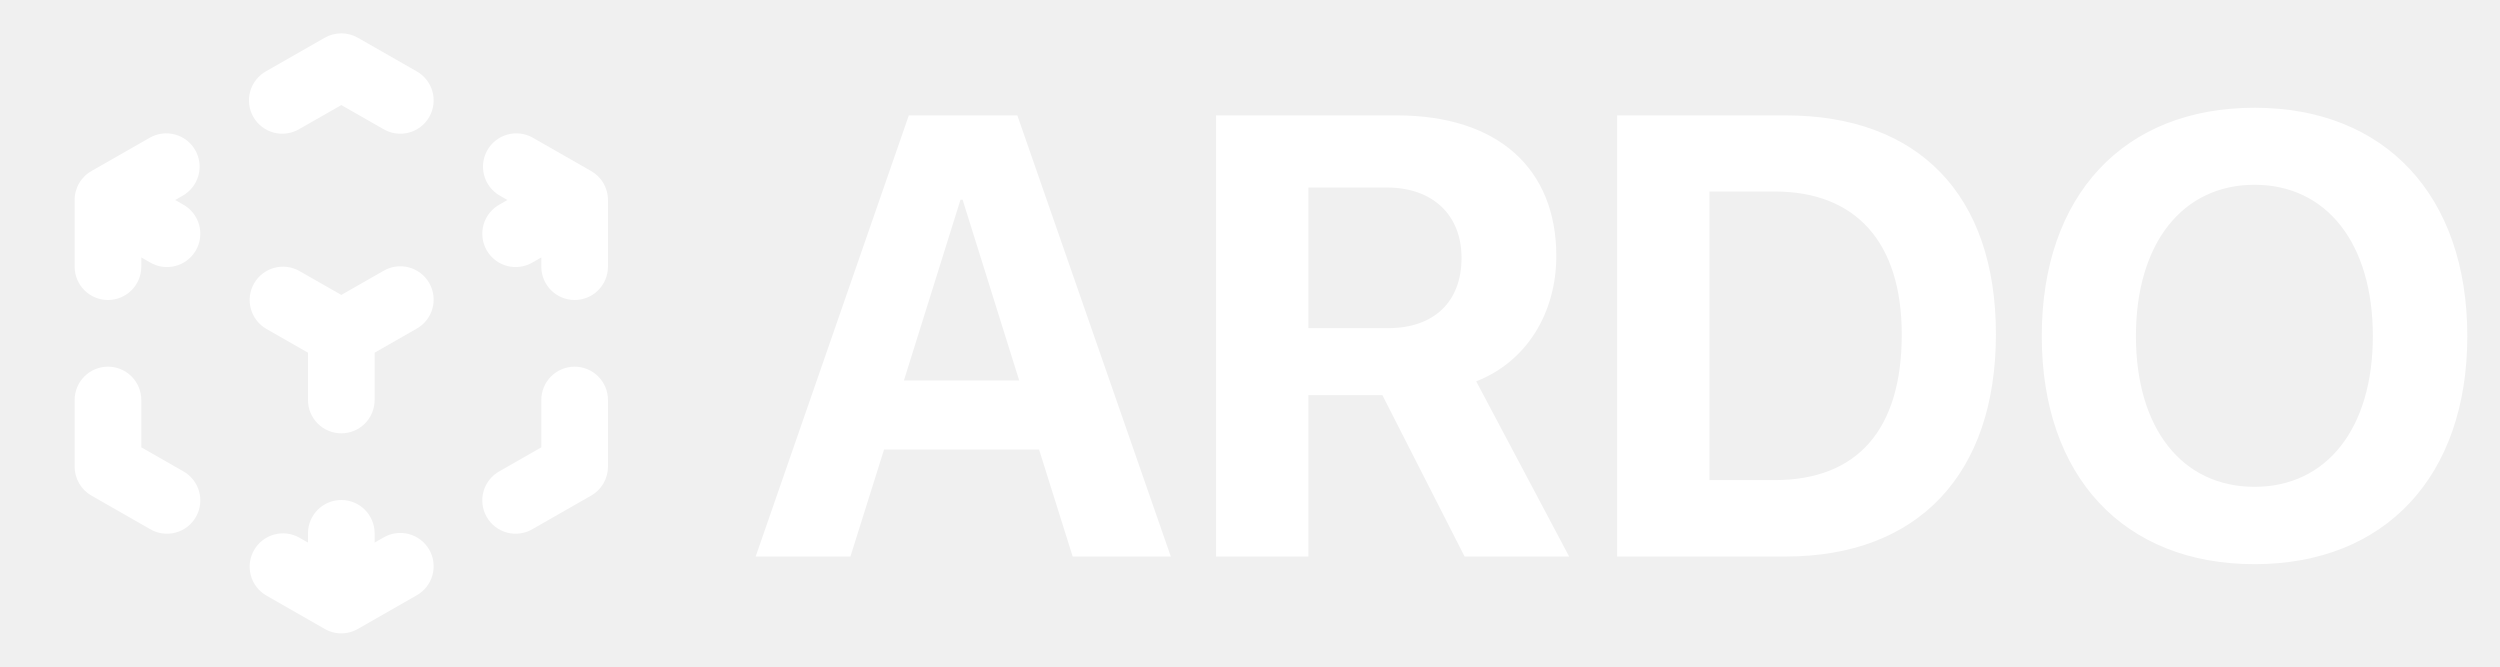
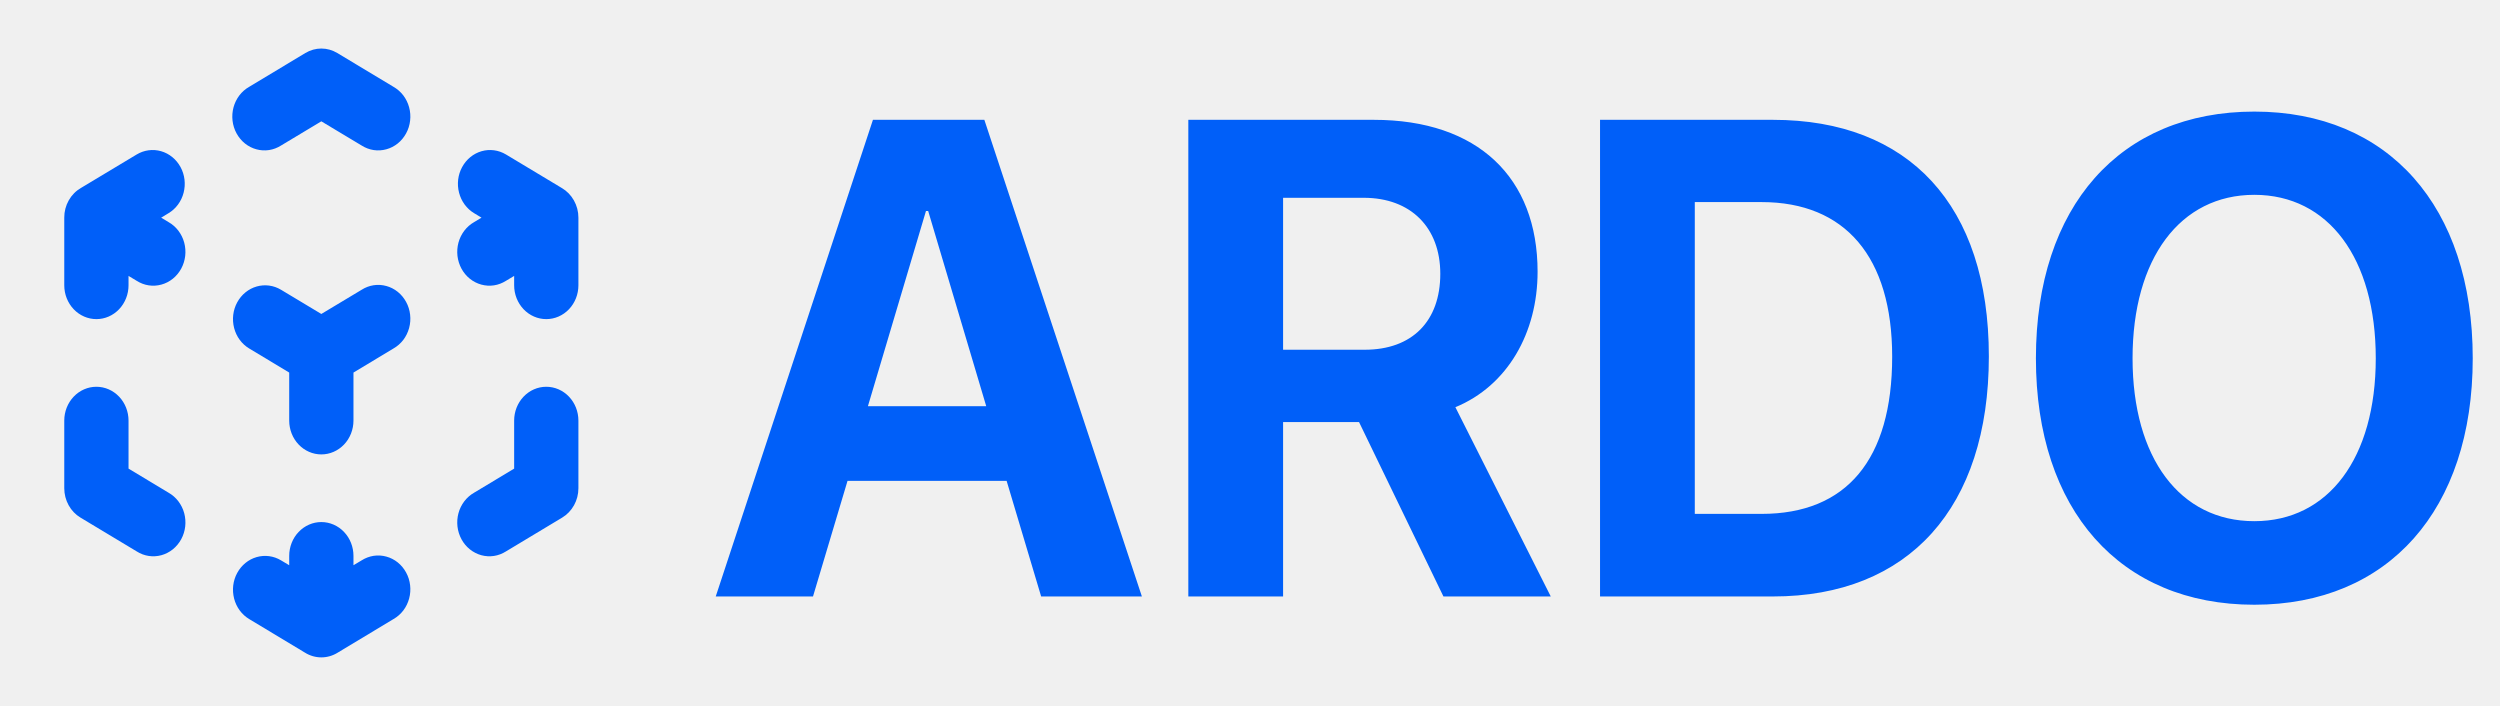
- <svg xmlns="http://www.w3.org/2000/svg" width="150" height="40" viewBox="0 0 858 230" fill="none">
-   <path fill-rule="evenodd" clip-rule="evenodd" d="M109.796 13.018C111.533 12.026 113.499 11.504 115.5 11.504C117.501 11.504 119.467 12.026 121.204 13.018L141.329 24.518C142.678 25.247 143.867 26.238 144.827 27.433C145.787 28.629 146.499 30.004 146.919 31.478C147.34 32.952 147.462 34.496 147.278 36.018C147.094 37.54 146.607 39.01 145.846 40.341C145.085 41.672 144.066 42.837 142.849 43.769C141.631 44.7 140.239 45.379 138.756 45.765C137.272 46.151 135.726 46.236 134.209 46.016C132.692 45.795 131.234 45.274 129.921 44.482L115.5 36.248L101.079 44.482C99.766 45.274 98.308 45.795 96.791 46.016C95.274 46.236 93.728 46.151 92.244 45.765C90.761 45.379 89.369 44.7 88.151 43.769C86.934 42.837 85.915 41.672 85.154 40.341C84.393 39.01 83.906 37.54 83.722 36.018C83.538 34.496 83.66 32.952 84.081 31.478C84.501 30.004 85.213 28.629 86.173 27.433C87.133 26.238 88.322 25.247 89.671 24.518L109.796 13.018V13.018ZM65.107 51.796C66.619 54.444 67.018 57.583 66.215 60.525C65.413 63.466 63.476 65.969 60.829 67.482L58.184 69L60.829 70.518C62.178 71.247 63.367 72.238 64.327 73.433C65.287 74.629 65.999 76.004 66.419 77.478C66.84 78.952 66.962 80.496 66.778 82.018C66.594 83.54 66.107 85.01 65.346 86.341C64.585 87.672 63.566 88.837 62.349 89.769C61.131 90.7 59.739 91.379 58.256 91.765C56.772 92.151 55.226 92.236 53.709 92.016C52.192 91.795 50.734 91.274 49.421 90.482L46.5 88.814V92C46.5 95.05 45.288 97.975 43.132 100.132C40.975 102.288 38.05 103.5 35 103.5C31.95 103.5 29.025 102.288 26.868 100.132C24.712 97.975 23.5 95.05 23.5 92V69C23.494 66.934 24.046 64.905 25.099 63.127C26.151 61.35 27.665 59.89 29.48 58.903L49.421 47.518C52.069 46.006 55.208 45.607 58.15 46.41C61.091 47.212 63.594 49.149 65.107 51.796V51.796ZM165.893 51.796C167.406 49.149 169.909 47.212 172.85 46.41C175.792 45.607 178.931 46.006 181.579 47.518L201.509 58.903C203.32 59.895 204.833 61.355 205.887 63.131C206.941 64.907 207.498 66.934 207.5 69V92C207.5 95.05 206.288 97.975 204.132 100.132C201.975 102.288 199.05 103.5 196 103.5C192.95 103.5 190.025 102.288 187.868 100.132C185.712 97.975 184.5 95.05 184.5 92V88.814L181.579 90.482C180.266 91.274 178.808 91.795 177.291 92.016C175.774 92.236 174.228 92.151 172.744 91.765C171.261 91.379 169.869 90.7 168.651 89.769C167.434 88.837 166.415 87.672 165.654 86.341C164.893 85.01 164.406 83.54 164.222 82.018C164.038 80.496 164.16 78.952 164.581 77.478C165.001 76.004 165.713 74.629 166.673 73.433C167.633 72.238 168.822 71.247 170.171 70.518L172.816 69L170.171 67.482C167.524 65.969 165.587 63.466 164.785 60.525C163.982 57.583 164.381 54.444 165.893 51.796V51.796ZM85.393 97.796C86.906 95.149 89.409 93.212 92.35 92.41C95.292 91.607 98.431 92.006 101.079 93.518L115.5 101.752L129.921 93.518C131.234 92.726 132.692 92.205 134.209 91.984C135.726 91.764 137.272 91.849 138.756 92.235C140.239 92.621 141.631 93.3 142.849 94.231C144.066 95.163 145.085 96.328 145.846 97.659C146.607 98.99 147.094 100.46 147.278 101.982C147.462 103.504 147.34 105.048 146.919 106.522C146.499 107.996 145.787 109.371 144.827 110.567C143.867 111.762 142.678 112.753 141.329 113.482L127 121.67V138C127 141.05 125.788 143.975 123.632 146.132C121.475 148.288 118.55 149.5 115.5 149.5C112.45 149.5 109.525 148.288 107.368 146.132C105.212 143.975 104 141.05 104 138V121.67L89.671 113.482C87.024 111.969 85.087 109.466 84.285 106.525C83.482 103.583 83.881 100.444 85.393 97.796V97.796ZM35 126.5C38.05 126.5 40.975 127.712 43.132 129.868C45.288 132.025 46.5 134.95 46.5 138V154.33L60.829 162.518C62.178 163.247 63.367 164.238 64.327 165.433C65.287 166.629 65.999 168.004 66.419 169.478C66.84 170.952 66.962 172.496 66.778 174.018C66.594 175.54 66.107 177.01 65.346 178.341C64.585 179.672 63.566 180.837 62.349 181.769C61.131 182.7 59.739 183.379 58.256 183.765C56.772 184.151 55.226 184.236 53.709 184.016C52.192 183.795 50.734 183.274 49.421 182.482L29.296 170.982C27.536 169.977 26.073 168.524 25.055 166.771C24.037 165.018 23.501 163.027 23.5 161V138C23.5 134.95 24.712 132.025 26.868 129.868C29.025 127.712 31.95 126.5 35 126.5V126.5ZM196 126.5C199.05 126.5 201.975 127.712 204.132 129.868C206.288 132.025 207.5 134.95 207.5 138V161C207.499 163.027 206.963 165.018 205.945 166.771C204.927 168.524 203.464 169.977 201.704 170.982L181.579 182.482C180.266 183.274 178.808 183.795 177.291 184.016C175.774 184.236 174.228 184.151 172.744 183.765C171.261 183.379 169.869 182.7 168.651 181.769C167.434 180.837 166.415 179.672 165.654 178.341C164.893 177.01 164.406 175.54 164.222 174.018C164.038 172.496 164.16 170.952 164.581 169.478C165.001 168.004 165.713 166.629 166.673 165.433C167.633 164.238 168.822 163.247 170.171 162.518L184.5 154.33V138C184.5 134.95 185.712 132.025 187.868 129.868C190.025 127.712 192.95 126.5 196 126.5ZM85.393 189.796C86.906 187.149 89.409 185.212 92.35 184.41C95.292 183.607 98.431 184.006 101.079 185.518L104 187.186V184C104 180.95 105.212 178.025 107.368 175.868C109.525 173.712 112.45 172.5 115.5 172.5C118.55 172.5 121.475 173.712 123.632 175.868C125.788 178.025 127 180.95 127 184V187.186L129.921 185.518C131.234 184.726 132.692 184.205 134.209 183.984C135.726 183.764 137.272 183.849 138.756 184.235C140.239 184.621 141.631 185.3 142.849 186.231C144.066 187.163 145.085 188.328 145.846 189.659C146.607 190.99 147.094 192.46 147.278 193.982C147.462 195.504 147.34 197.048 146.919 198.522C146.499 199.996 145.787 201.371 144.827 202.567C143.867 203.762 142.678 204.753 141.329 205.482L121.376 216.89C119.601 217.953 117.57 218.514 115.5 218.514C113.43 218.514 111.399 217.953 109.624 216.89L89.671 205.482C87.024 203.969 85.087 201.466 84.285 198.525C83.482 195.583 83.881 192.444 85.393 189.796V189.796Z" fill="white" />
-   <path d="M367.824 192L356.223 155.086H302.75L291.148 192H258.453L311.293 39.809H348.734L401.68 192H367.824ZM329.117 68.918L309.605 131.25H349.367L329.855 68.918H329.117ZM449.141 64.699V113.215H476.562C492.594 113.215 501.98 104.039 501.98 88.957C501.98 74.191 492.066 64.699 476.246 64.699H449.141ZM449.141 136.312V192H417.289V39.809H479.621C514.637 39.809 534.676 58.266 534.676 88.324C534.676 107.836 524.551 124.711 507.043 131.566L539.105 192H503.035L474.664 136.312H449.141ZM555.664 39.809H613.777C659.445 39.809 686.34 67.019 686.34 115.324C686.34 163.629 659.445 192 613.777 192H555.664V39.809ZM587.516 66.07V165.633H609.98C638.457 165.633 653.855 148.336 653.855 115.43C653.855 83.578 638.035 66.07 609.98 66.07H587.516ZM775.566 37.172C820.602 37.172 848.973 67.441 848.973 115.957C848.973 164.367 820.602 194.637 775.566 194.637C730.426 194.637 702.16 164.367 702.16 115.957C702.16 67.441 730.426 37.172 775.566 37.172ZM775.566 63.75C750.676 63.75 734.645 84 734.645 115.957C734.645 147.809 750.57 167.953 775.566 167.953C800.457 167.953 816.383 147.809 816.383 115.957C816.383 84 800.457 63.75 775.566 63.75Z" fill="white" />
+ <svg xmlns="http://www.w3.org/2000/svg" width="85" height="24" viewBox="0 0 85 24" fill="none">
+   <path fill-rule="evenodd" clip-rule="evenodd" d="M10.383 1.802C10.549 1.703 10.735 1.65 10.925 1.65C11.116 1.65 11.302 1.703 11.467 1.802L13.379 2.952C13.507 3.025 13.62 3.124 13.712 3.243C13.803 3.363 13.87 3.5 13.91 3.648C13.95 3.795 13.962 3.95 13.944 4.102C13.927 4.254 13.881 4.401 13.808 4.534C13.736 4.667 13.639 4.784 13.524 4.877C13.408 4.97 13.276 5.038 13.135 5.076C12.994 5.115 12.847 5.124 12.703 5.102C12.559 5.08 12.42 5.027 12.296 4.948L10.925 4.125L9.555 4.948C9.431 5.027 9.292 5.08 9.148 5.102C9.004 5.124 8.857 5.115 8.716 5.076C8.575 5.038 8.443 4.97 8.327 4.877C8.212 4.784 8.115 4.667 8.042 4.534C7.97 4.401 7.924 4.254 7.906 4.102C7.889 3.95 7.9 3.795 7.94 3.648C7.98 3.5 8.048 3.363 8.139 3.243C8.23 3.124 8.343 3.025 8.472 2.952L10.383 1.802ZM6.138 5.68C6.282 5.944 6.319 6.258 6.243 6.552C6.167 6.847 5.983 7.097 5.731 7.248L5.48 7.4L5.731 7.552C5.86 7.625 5.973 7.724 6.064 7.843C6.155 7.963 6.223 8.1 6.263 8.248C6.303 8.395 6.314 8.55 6.297 8.702C6.279 8.854 6.233 9.001 6.161 9.134C6.088 9.267 5.992 9.384 5.876 9.477C5.76 9.57 5.628 9.638 5.487 9.676C5.346 9.715 5.199 9.724 5.055 9.702C4.911 9.68 4.772 9.627 4.648 9.548L4.37 9.381V9.7C4.37 10.005 4.255 10.297 4.05 10.513C3.845 10.729 3.567 10.85 3.278 10.85C2.988 10.85 2.71 10.729 2.505 10.513C2.3 10.297 2.185 10.005 2.185 9.7V7.4C2.184 7.193 2.237 6.99 2.337 6.813C2.437 6.635 2.581 6.489 2.753 6.39L4.648 5.252C4.899 5.101 5.197 5.061 5.477 5.141C5.756 5.221 5.994 5.415 6.138 5.68ZM15.713 5.68C15.857 5.415 16.095 5.221 16.374 5.141C16.653 5.061 16.952 5.101 17.203 5.252L19.097 6.39C19.269 6.489 19.412 6.635 19.512 6.813C19.613 6.991 19.666 7.193 19.666 7.4V9.7C19.666 10.005 19.551 10.297 19.346 10.513C19.141 10.729 18.863 10.85 18.573 10.85C18.284 10.85 18.006 10.729 17.801 10.513C17.596 10.297 17.481 10.005 17.481 9.7V9.381L17.203 9.548C17.078 9.627 16.94 9.68 16.796 9.702C16.652 9.724 16.505 9.715 16.364 9.676C16.223 9.638 16.091 9.57 15.975 9.477C15.859 9.384 15.762 9.267 15.69 9.134C15.618 9.001 15.572 8.854 15.554 8.702C15.537 8.55 15.548 8.395 15.588 8.248C15.628 8.1 15.696 7.963 15.787 7.843C15.878 7.724 15.991 7.625 16.119 7.552L16.371 7.4L16.119 7.248C15.868 7.097 15.684 6.847 15.608 6.552C15.531 6.258 15.569 5.944 15.713 5.68ZM8.065 10.28C8.209 10.015 8.447 9.821 8.726 9.741C9.006 9.661 9.304 9.701 9.555 9.852L10.925 10.675L12.296 9.852C12.42 9.773 12.559 9.72 12.703 9.698C12.847 9.676 12.994 9.685 13.135 9.724C13.276 9.762 13.408 9.83 13.524 9.923C13.639 10.016 13.736 10.133 13.808 10.266C13.881 10.399 13.927 10.546 13.944 10.698C13.962 10.85 13.95 11.005 13.91 11.152C13.87 11.3 13.803 11.437 13.712 11.557C13.62 11.676 13.507 11.775 13.379 11.848L12.018 12.667V14.3C12.018 14.605 11.903 14.898 11.698 15.113C11.493 15.329 11.215 15.45 10.925 15.45C10.636 15.45 10.358 15.329 10.153 15.113C9.948 14.898 9.833 14.605 9.833 14.3V12.667L8.472 11.848C8.22 11.697 8.036 11.447 7.96 11.152C7.884 10.858 7.921 10.544 8.065 10.28ZM3.278 13.15C3.567 13.15 3.845 13.271 4.05 13.487C4.255 13.703 4.37 13.995 4.37 14.3V15.933L5.731 16.752C5.86 16.825 5.973 16.924 6.064 17.043C6.155 17.163 6.223 17.3 6.263 17.448C6.303 17.595 6.314 17.75 6.297 17.902C6.279 18.054 6.233 18.201 6.161 18.334C6.088 18.467 5.992 18.584 5.876 18.677C5.76 18.77 5.628 18.838 5.487 18.877C5.346 18.915 5.199 18.924 5.055 18.902C4.911 18.88 4.772 18.827 4.648 18.748L2.736 17.598C2.568 17.498 2.429 17.352 2.333 17.177C2.236 17.002 2.185 16.803 2.185 16.6V14.3C2.185 13.995 2.3 13.703 2.505 13.487C2.71 13.271 2.988 13.15 3.278 13.15ZM18.573 13.15C18.863 13.15 19.141 13.271 19.346 13.487C19.551 13.703 19.666 13.995 19.666 14.3V16.6C19.666 16.803 19.615 17.002 19.518 17.177C19.421 17.352 19.282 17.498 19.115 17.598L17.203 18.748C17.078 18.827 16.94 18.88 16.796 18.902C16.652 18.924 16.505 18.915 16.364 18.877C16.223 18.838 16.091 18.77 15.975 18.677C15.859 18.584 15.762 18.467 15.69 18.334C15.618 18.201 15.572 18.054 15.554 17.902C15.537 17.75 15.548 17.595 15.588 17.448C15.628 17.3 15.696 17.163 15.787 17.043C15.878 16.924 15.991 16.825 16.119 16.752L17.481 15.933V14.3C17.481 13.995 17.596 13.703 17.801 13.487C18.006 13.271 18.284 13.15 18.573 13.15ZM8.065 19.48C8.209 19.215 8.447 19.021 8.726 18.941C9.006 18.861 9.304 18.901 9.555 19.052L9.833 19.218V18.9C9.833 18.595 9.948 18.302 10.153 18.087C10.358 17.871 10.636 17.75 10.925 17.75C11.215 17.75 11.493 17.871 11.698 18.087C11.903 18.302 12.018 18.595 12.018 18.9V19.218L12.296 19.052C12.42 18.973 12.559 18.921 12.703 18.898C12.847 18.876 12.994 18.885 13.135 18.924C13.276 18.962 13.408 19.03 13.524 19.123C13.639 19.216 13.736 19.333 13.808 19.466C13.881 19.599 13.927 19.746 13.944 19.898C13.962 20.05 13.95 20.205 13.91 20.352C13.87 20.5 13.803 20.637 13.712 20.757C13.62 20.876 13.507 20.975 13.379 21.048L11.484 22.189C11.315 22.295 11.122 22.351 10.925 22.351C10.729 22.351 10.536 22.295 10.367 22.189L8.472 21.048C8.22 20.897 8.036 20.647 7.96 20.352C7.884 20.058 7.921 19.744 8.065 19.48Z" fill="#005FF9" />
+   <path d="M35.399 20.28L34.225 16.349H28.816L27.642 20.28H24.335L29.68 4.074H33.468L38.824 20.28H35.399ZM31.483 7.174L29.509 13.811H33.532L31.558 7.174H31.483ZM43.625 6.725V11.891H46.399C48.021 11.891 48.97 10.914 48.97 9.308C48.97 7.736 47.967 6.725 46.367 6.725H43.625ZM43.625 14.35V20.28H40.403V4.074H46.709C50.251 4.074 52.278 6.04 52.278 9.24C52.278 11.318 51.254 13.115 49.483 13.845L52.726 20.28H49.077L46.207 14.35H43.625ZM54.401 4.074H60.28C64.9 4.074 67.621 6.972 67.621 12.116C67.621 17.259 64.9 20.28 60.28 20.28H54.401V4.074ZM57.623 6.871V17.472H59.896C62.777 17.472 64.334 15.631 64.334 12.127C64.334 8.735 62.734 6.871 59.896 6.871H57.623ZM76.647 3.794C81.203 3.794 84.073 7.017 84.073 12.183C84.073 17.338 81.203 20.561 76.647 20.561C72.08 20.561 69.221 17.338 69.221 12.183C69.221 7.017 72.08 3.794 76.647 3.794ZM76.647 6.624C74.129 6.624 72.507 8.78 72.507 12.183C72.507 15.574 74.118 17.72 76.647 17.72C79.165 17.72 80.776 15.574 80.776 12.183C80.776 8.78 79.165 6.624 76.647 6.624Z" fill="#005FF9" />
</svg>
